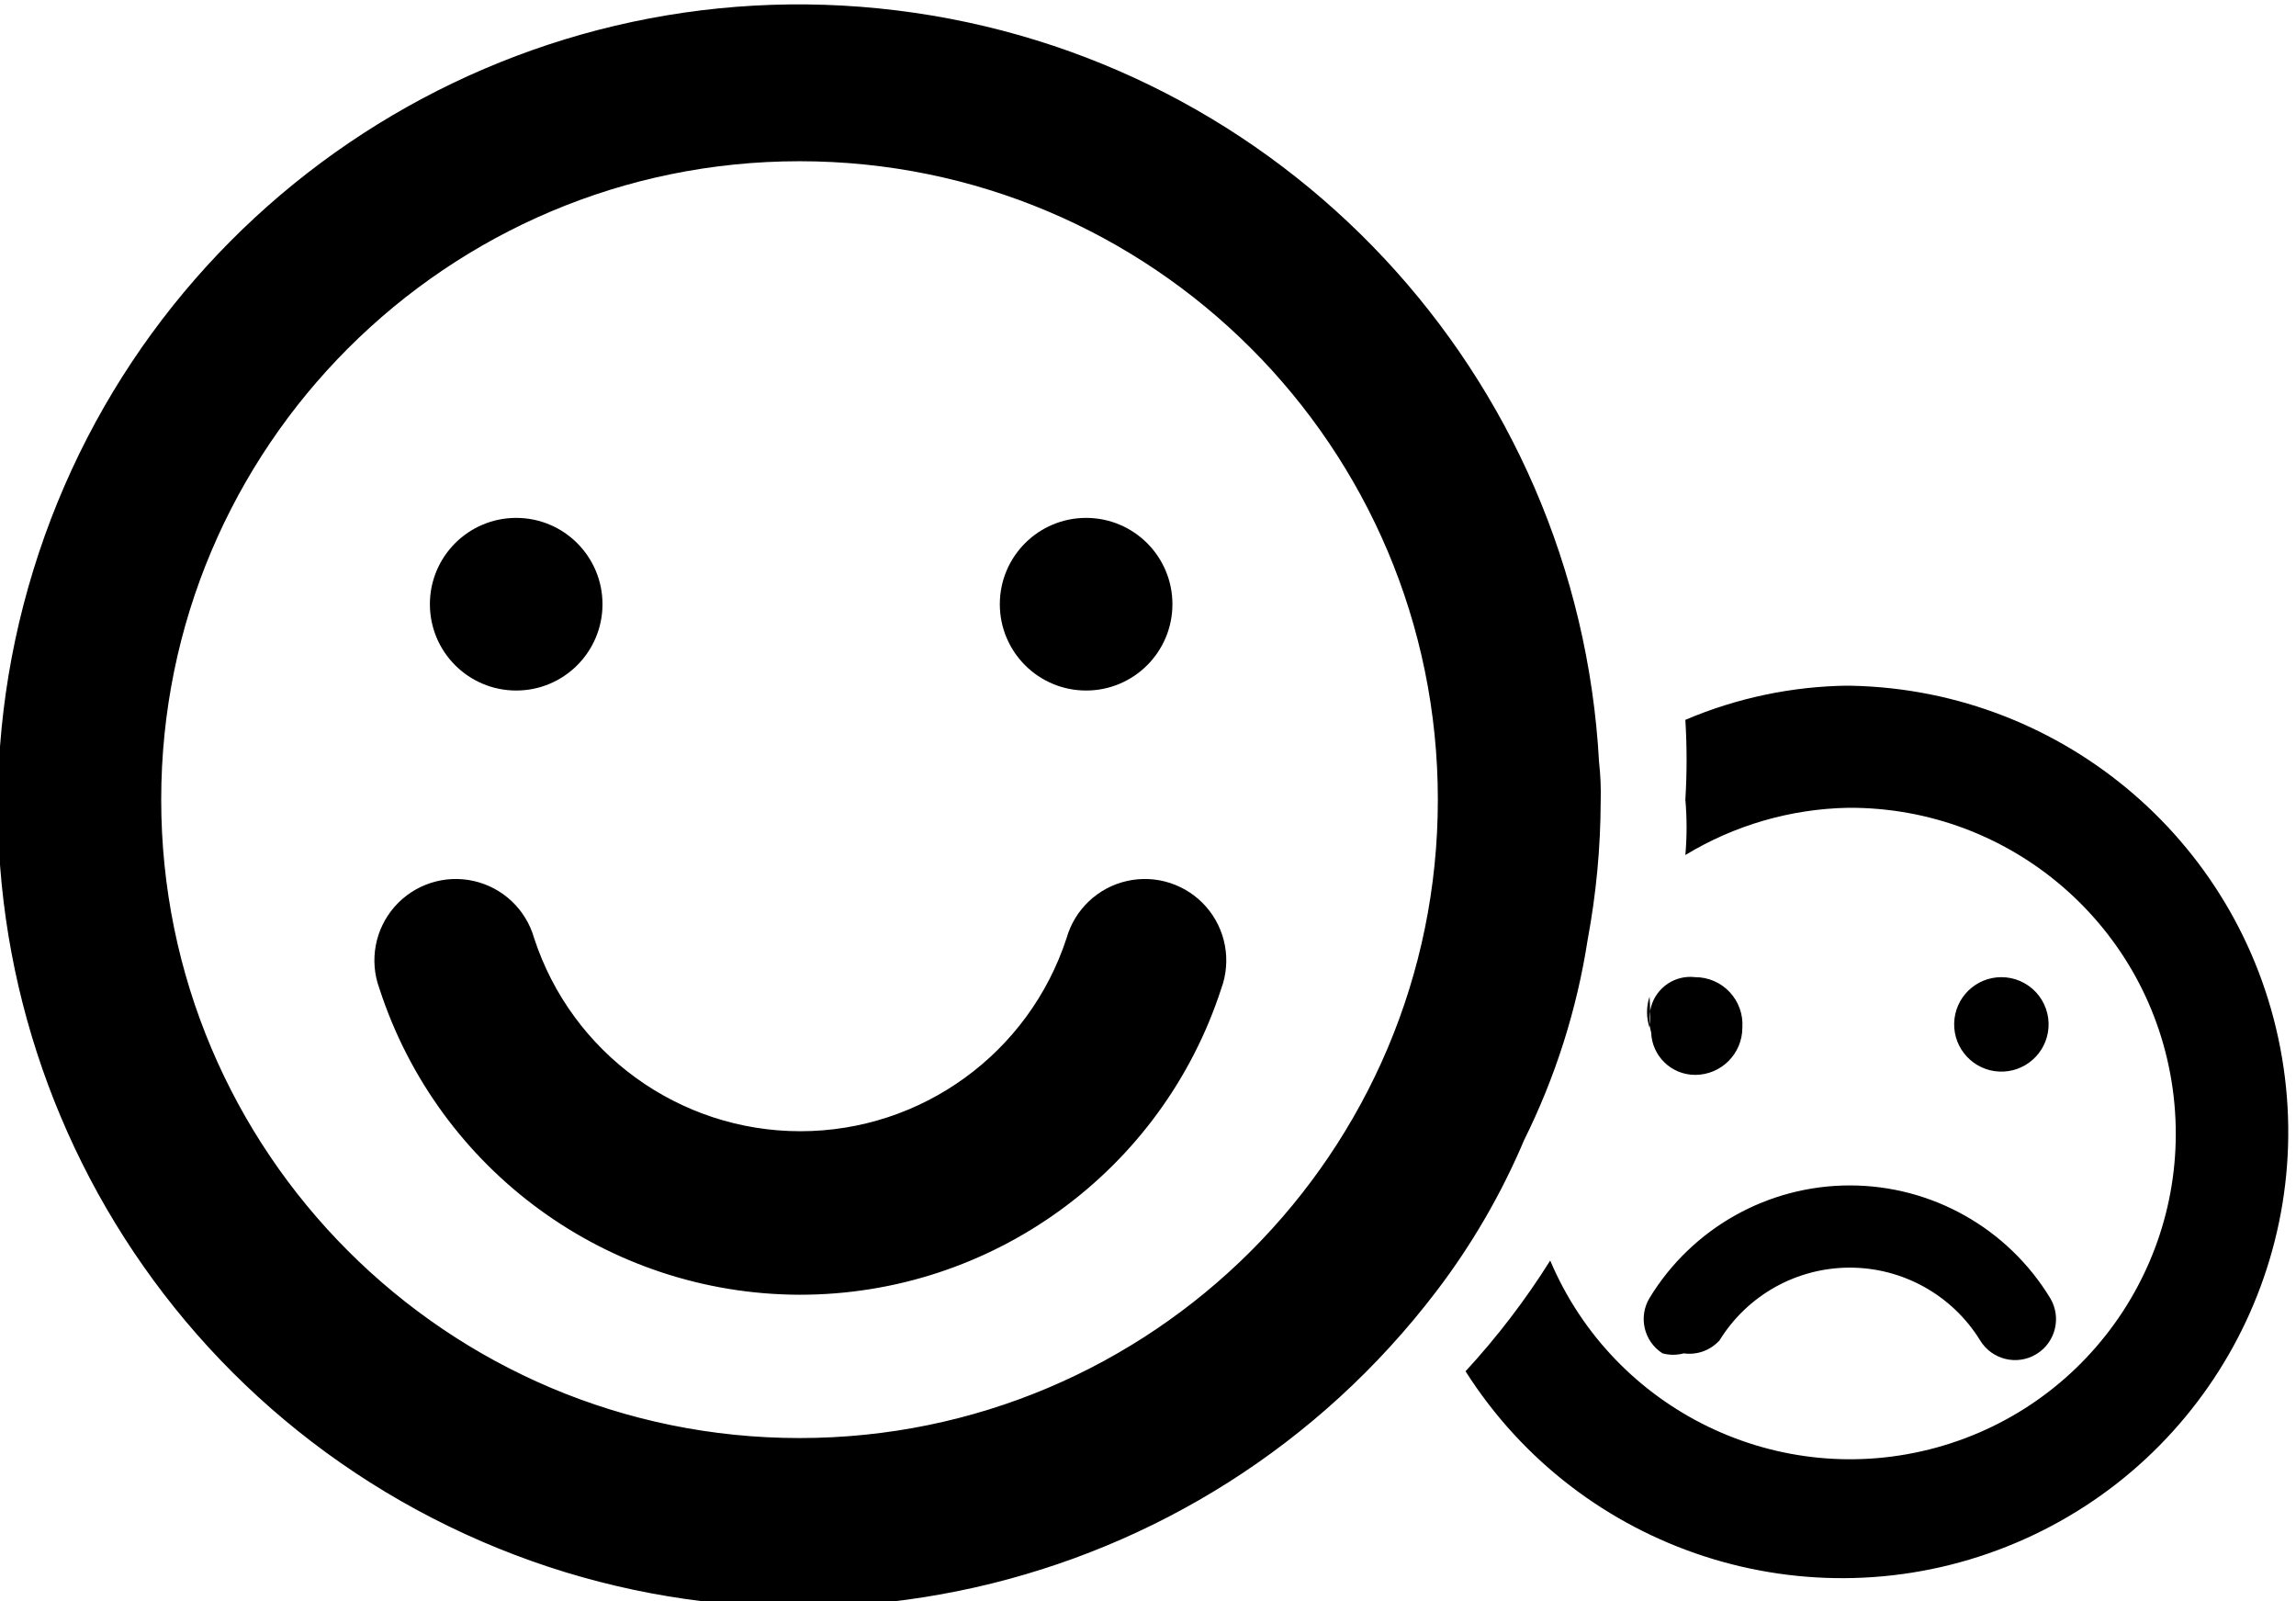
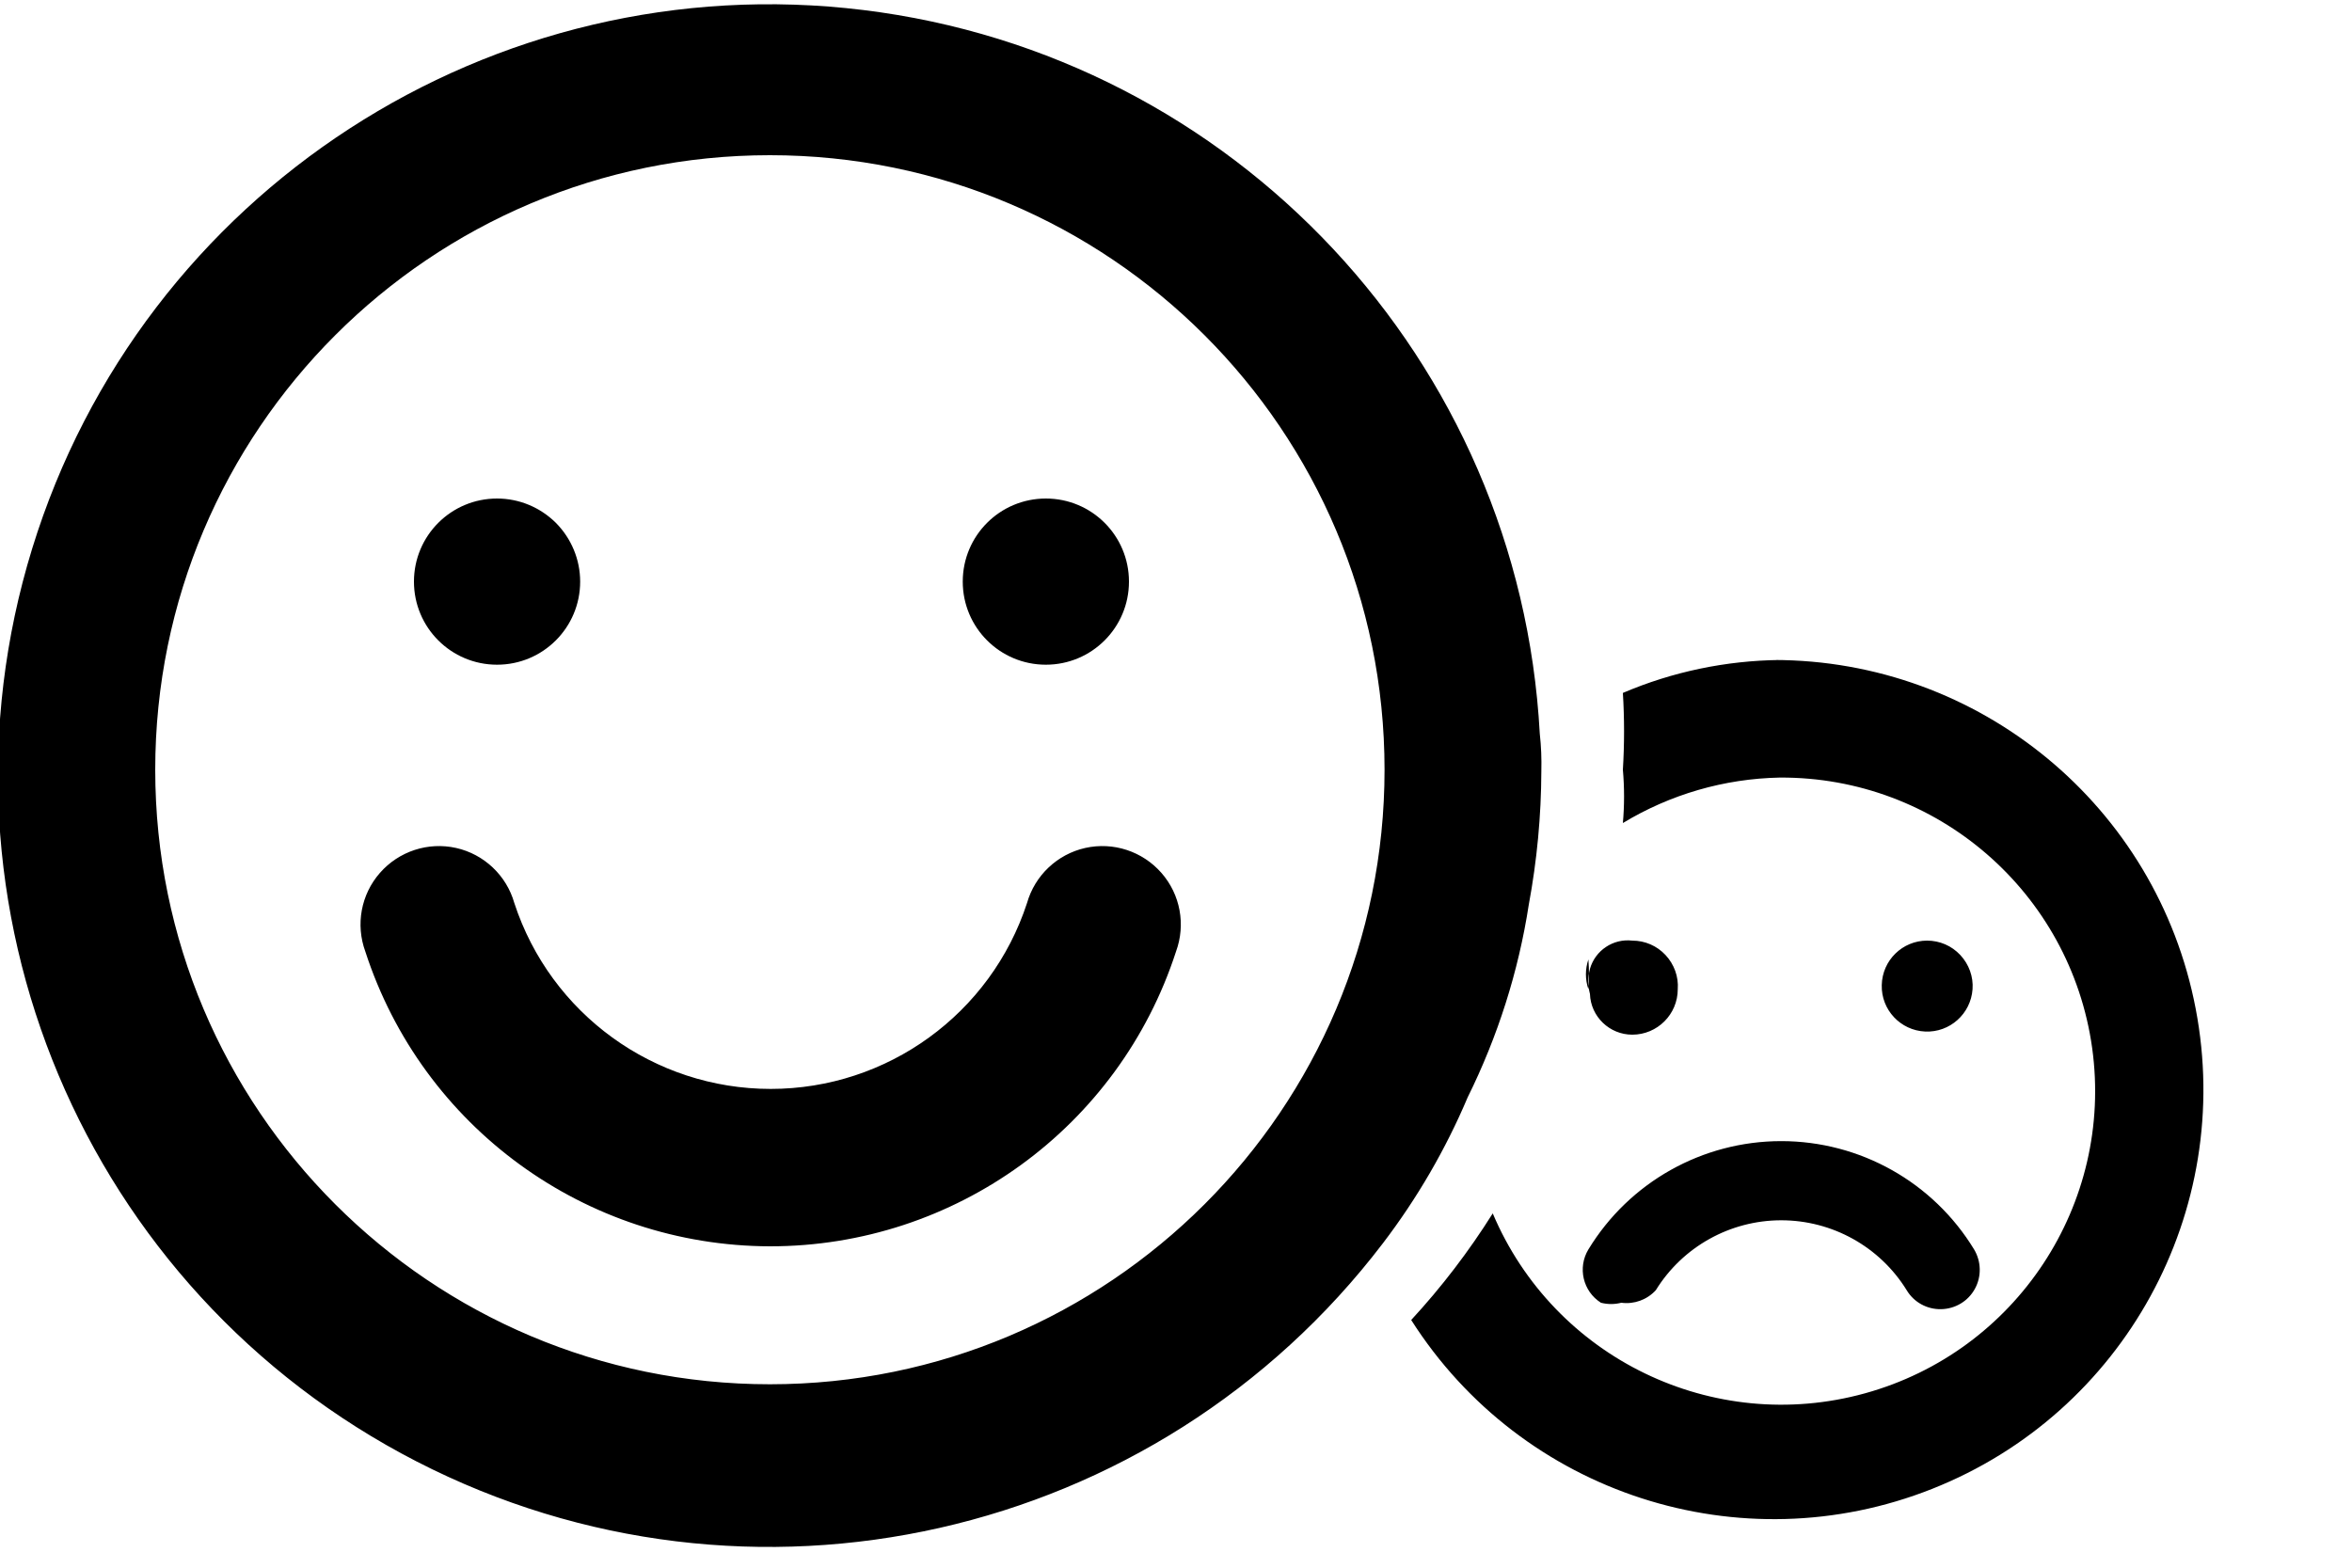
- <svg xmlns="http://www.w3.org/2000/svg" viewBox="0 0 14.1 9.83">
-   <g id="Layer_2" data-name="Layer 2">
-     <g id="Icons">
-       <path d="M11.35,4.21a2.63,2.63,0,0,0-1,.21,4,4,0,0,1,0,.49,1.94,1.94,0,0,1,0,.34,2,2,0,0,1,1-.29A2,2,0,1,1,9.52,7.74,4.63,4.63,0,0,1,9,8.42a2.74,2.74,0,1,0,2.31-4.21Zm-.65,2.1a.29.29,0,0,1-.29.29.27.27,0,0,1-.27-.26,0,0,0,0,1,0,0,.3.3,0,0,1,0-.16A.25.25,0,0,1,10.41,6,.29.29,0,0,1,10.7,6.31Zm1.88,0A.29.29,0,1,1,12.29,6,.29.29,0,0,1,12.58,6.31Zm-2.24,2a.25.25,0,0,1-.13,0,.25.25,0,0,1-.08-.34,1.44,1.44,0,0,1,2.46,0,.25.25,0,1,1-.43.26.94.94,0,0,0-1.6,0A.25.25,0,0,1,10.34,8.31Zm-.21-2a0,0,0,0,0,0,0,1.29,1.29,0,0,0,0-.19A.3.3,0,0,0,10.13,6.31ZM9.82,4.68a4.92,4.92,0,1,0-1,3.25A4.29,4.29,0,0,0,9.36,7a4.21,4.21,0,0,0,.39-1.23,4.71,4.71,0,0,0,.08-.85A1.7,1.7,0,0,0,9.82,4.68ZM4.91,8.83A3.92,3.92,0,1,1,8.83,4.91,3.92,3.92,0,0,1,4.91,8.83ZM3.7,3.71a.53.53,0,1,1-.53-.53A.53.53,0,0,1,3.7,3.71Zm3.5,0a.53.53,0,1,1-.53-.53A.53.53,0,0,1,7.2,3.71ZM4.91,7.95A2.72,2.72,0,0,1,2.33,6.07a.5.5,0,1,1,.95-.31,1.72,1.72,0,0,0,3.27,0,.5.5,0,1,1,.95.31A2.72,2.72,0,0,1,4.91,7.95Z" />
+ <svg xmlns="http://www.w3.org/2000/svg" width="15px" height="10px" viewBox="0 0 15 10" version="1.1">
+   <defs />
+   <g id="Page-1" stroke="none" stroke-width="1" fill="none" fill-rule="evenodd">
+     <g id="124-stage-nps" transform="translate(-1, 0)" fill="#000000">
+       <g id="Layer_2">
+         <g id="Icons">
+           <path d="M12.35,4.21 C12.006,4.214 11.666,4.285 11.35,4.42 C11.36,4.583 11.36,4.747 11.35,4.91 C11.36,5.023 11.36,5.137 11.35,5.25 C11.652,5.067 11.997,4.967 12.35,4.96 C13.353,4.954 14.205,5.692 14.343,6.686 C14.48,7.68 13.86,8.621 12.893,8.888 C11.926,9.155 10.911,8.664 10.52,7.74 C10.368,7.982 10.194,8.21 10,8.42 C10.706,9.53 12.1,9.982 13.323,9.497 C14.546,9.012 15.251,7.726 15.003,6.434 C14.756,5.143 13.625,4.209 12.31,4.21 L12.35,4.21 Z M11.7,6.31 C11.7,6.47 11.57,6.6 11.41,6.6 C11.265,6.6 11.145,6.485 11.14,6.34 C11.126,6.288 11.126,6.232 11.14,6.18 C11.174,6.062 11.288,5.986 11.41,6 C11.491,6 11.567,6.033 11.622,6.092 C11.677,6.151 11.706,6.23 11.7,6.31 L11.7,6.31 Z M13.58,6.31 C13.569,6.467 13.435,6.587 13.278,6.58 C13.12,6.573 12.997,6.441 13.001,6.284 C13.004,6.126 13.133,6 13.29,6 C13.371,6 13.447,6.033 13.502,6.092 C13.557,6.151 13.586,6.23 13.58,6.31 L13.58,6.31 Z M11.34,8.31 C11.297,8.321 11.253,8.321 11.21,8.31 C11.095,8.237 11.06,8.086 11.13,7.97 C11.391,7.541 11.857,7.279 12.36,7.279 C12.863,7.279 13.329,7.541 13.59,7.97 C13.636,8.047 13.638,8.143 13.595,8.221 C13.552,8.3 13.47,8.349 13.38,8.351 C13.29,8.353 13.206,8.307 13.16,8.23 C12.989,7.953 12.686,7.784 12.36,7.784 C12.034,7.784 11.731,7.953 11.56,8.23 C11.504,8.291 11.422,8.321 11.34,8.31 L11.34,8.31 Z M11.13,6.31 C11.135,6.247 11.135,6.183 11.13,6.12 C11.109,6.182 11.109,6.248 11.13,6.31 L11.13,6.31 Z M10.82,4.68 C10.691,2.299 8.873,0.354 6.506,0.064 C4.14,-0.226 1.906,1.222 1.205,3.5 C0.504,5.779 1.537,8.233 3.658,9.323 C5.778,10.413 8.375,9.826 9.82,7.93 C10.038,7.644 10.22,7.331 10.36,7 C10.552,6.612 10.684,6.198 10.75,5.77 C10.802,5.49 10.829,5.205 10.83,4.92 C10.832,4.84 10.829,4.76 10.82,4.68 L10.82,4.68 Z M5.91,8.83 C3.745,8.83 1.99,7.075 1.99,4.91 C1.99,2.745 3.745,0.99 5.91,0.99 C8.075,0.99 9.83,2.745 9.83,4.91 C9.83,7.075 8.075,8.83 5.91,8.83 L5.91,8.83 Z M4.7,3.71 C4.7,4.003 4.463,4.24 4.17,4.24 C3.877,4.24 3.64,4.003 3.64,3.71 C3.64,3.417 3.877,3.18 4.17,3.18 C4.311,3.18 4.445,3.236 4.545,3.335 C4.644,3.435 4.7,3.569 4.7,3.71 L4.7,3.71 Z M8.2,3.71 C8.2,4.003 7.963,4.24 7.67,4.24 C7.377,4.24 7.14,4.003 7.14,3.71 C7.14,3.417 7.377,3.18 7.67,3.18 C7.963,3.18 8.2,3.417 8.2,3.71 L8.2,3.71 Z M5.91,7.95 C4.734,7.947 3.693,7.189 3.33,6.07 C3.267,5.898 3.302,5.706 3.423,5.568 C3.544,5.43 3.73,5.369 3.909,5.409 C4.087,5.449 4.23,5.584 4.28,5.76 C4.511,6.467 5.171,6.946 5.915,6.946 C6.659,6.946 7.319,6.467 7.55,5.76 C7.6,5.584 7.743,5.449 7.921,5.409 C8.1,5.369 8.286,5.43 8.407,5.568 C8.528,5.706 8.563,5.898 8.5,6.07 C8.136,7.192 7.09,7.951 5.91,7.95 L5.91,7.95 Z" id="Shape" />
+         </g>
+       </g>
    </g>
  </g>
</svg>
